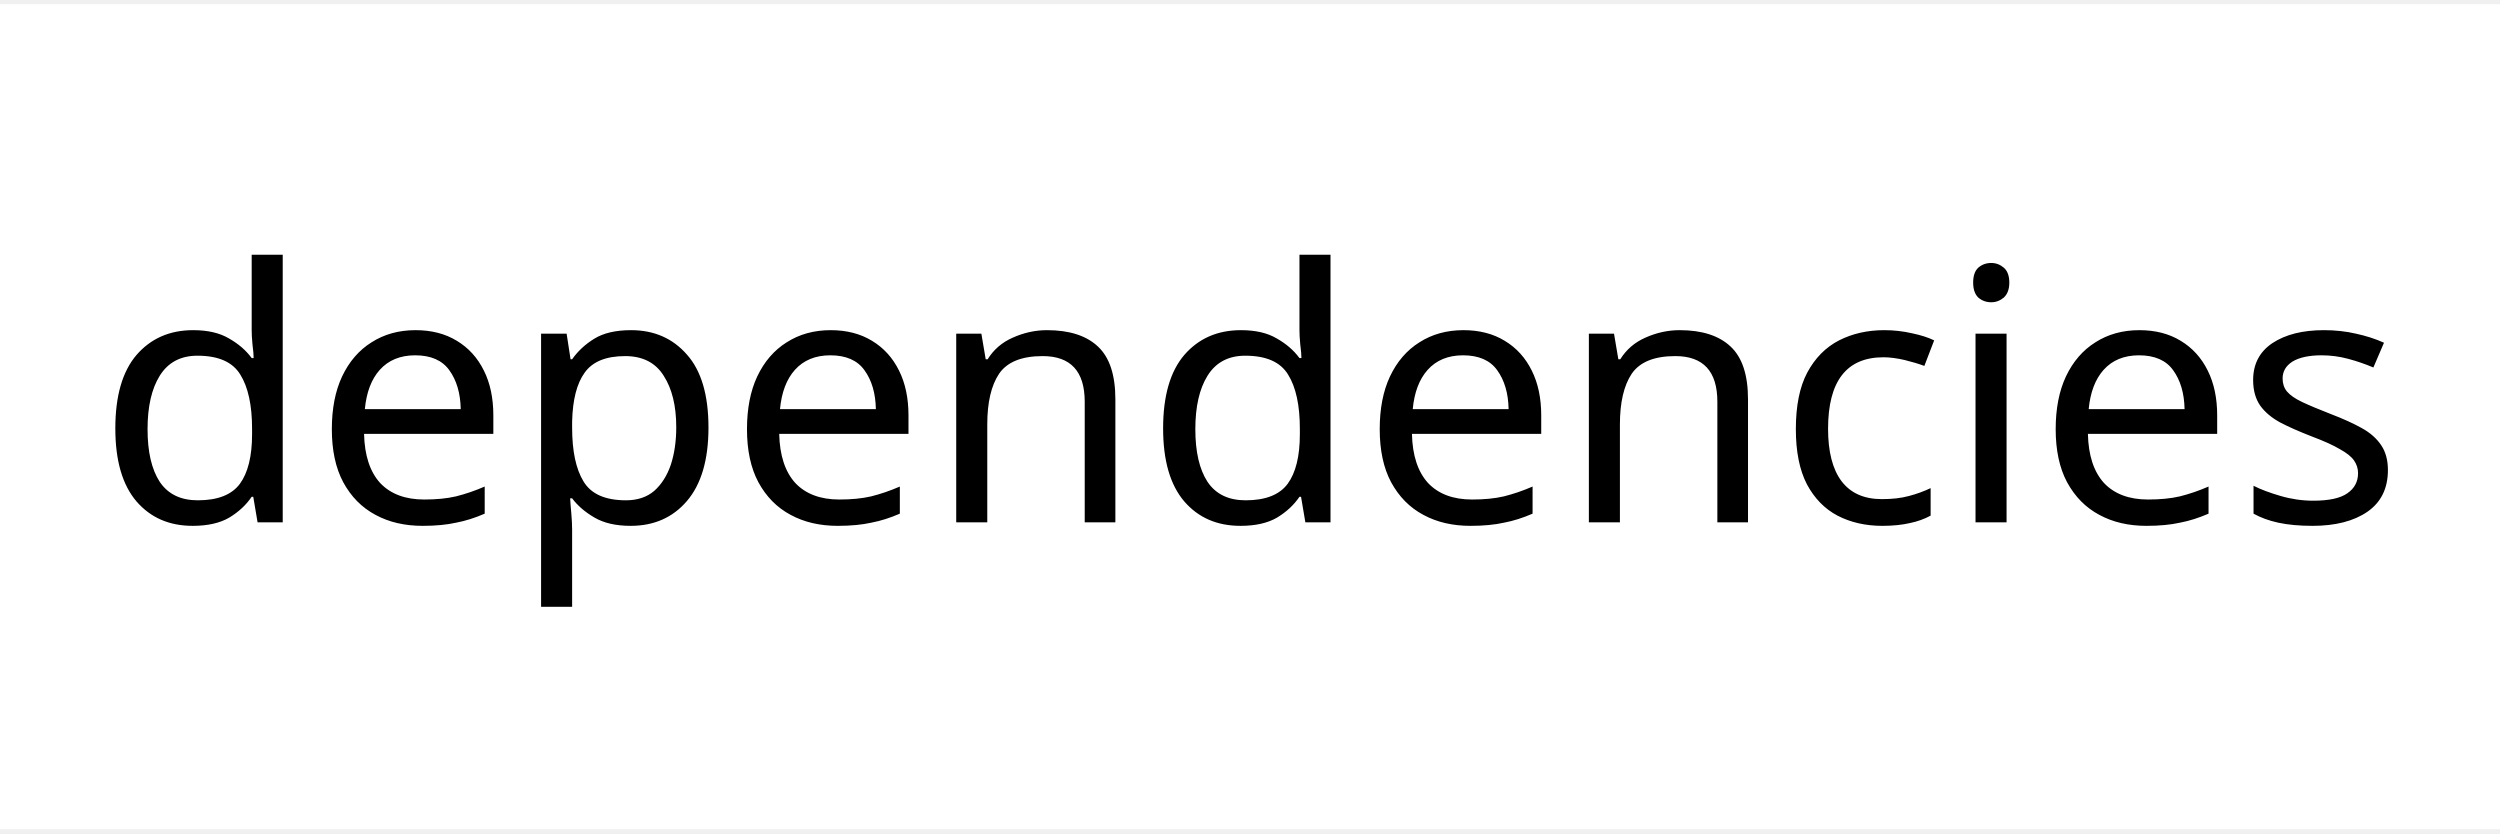
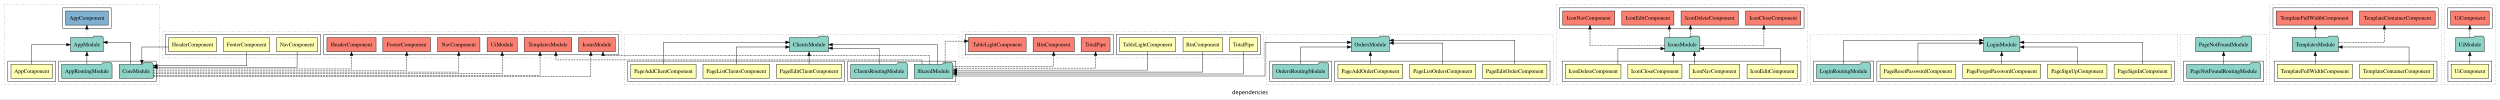
- <svg xmlns="http://www.w3.org/2000/svg" width="99pt" height="33pt" viewBox="0.00 0.00 99.41 32.80">
-   <g id="graph0" class="graph" transform="scale(1 1) rotate(0) translate(4 28.8)">
-     <polygon fill="white" stroke="transparent" points="-4,4 -4,-28.8 95.41,-28.8 95.41,4 -4,4" />
-     <text text-anchor="middle" x="45.7" y="-8.2" font-family="sans-serif" font-size="14.00">dependencies</text>
+ <svg xmlns="http://www.w3.org/2000/svg" width="6387pt" height="253pt" viewBox="0.00 0.00 6387.00 252.80">
+   <g id="graph0" class="graph" transform="scale(1 1) rotate(0) translate(4 248.8)">
+     <polygon fill="white" stroke="transparent" points="-4,4 -4,-248.8 6383,-248.8 6383,4 -4,4" />
+     <text text-anchor="middle" x="3189.5" y="-8.2" font-family="sans-serif" font-size="14.00">dependencies</text>
+     <g id="clust1" class="cluster">
+       <polygon fill="none" stroke="black" stroke-dasharray="1,5" points="8,-32.8 8,-236.8 403,-236.8 403,-32.8 8,-32.8" />
+     </g>
+     <g id="clust2" class="cluster">
+       <polygon fill="none" stroke="black" points="16,-40.8 16,-92.8 138,-92.8 138,-40.8 16,-40.8" />
+     </g>
+     <g id="clust4" class="cluster">
+       <polygon fill="none" stroke="black" points="146,-40.8 146,-92.8 395,-92.8 395,-40.8 146,-40.8" />
+     </g>
+     <g id="clust6" class="cluster">
+       <polygon fill="none" stroke="black" points="156,-176.8 156,-228.8 280,-228.8 280,-176.8 156,-176.8" />
+     </g>
+     <g id="clust14" class="cluster">
+       <polygon fill="none" stroke="black" stroke-dasharray="1,5" points="1592,-32.8 1592,-160.8 2446,-160.8 2446,-32.8 1592,-32.8" />
+     </g>
+     <g id="clust15" class="cluster">
+       <polygon fill="none" stroke="black" points="1600,-40.8 1600,-92.8 2154,-92.8 2154,-40.8 1600,-40.8" />
+     </g>
+     <g id="clust19" class="cluster">
+       <polygon fill="none" stroke="black" points="2162,-40.8 2162,-92.8 2438,-92.8 2438,-40.8 2162,-40.8" />
+     </g>
+     <g id="clust29" class="cluster">
+       <polygon fill="none" stroke="black" stroke-dasharray="1,5" points="411,-100.8 411,-168.8 1584,-168.8 1584,-100.8 411,-100.8" />
+     </g>
+     <g id="clust30" class="cluster">
+       <polygon fill="none" stroke="black" points="419,-108.8 419,-160.8 815,-160.8 815,-108.8 419,-108.8" />
+     </g>
+     <g id="clust35" class="cluster">
+       <polygon fill="none" stroke="black" points="823,-108.8 823,-160.8 1576,-160.8 1576,-108.8 823,-108.8" />
+     </g>
+     <g id="clust38" class="cluster">
+       <polygon fill="none" stroke="black" stroke-dasharray="1,5" points="3972,-32.8 3972,-236.8 4613,-236.8 4613,-32.8 3972,-32.8" />
+     </g>
+     <g id="clust39" class="cluster">
+       <polygon fill="none" stroke="black" points="3987,-40.8 3987,-92.8 4597,-92.8 4597,-40.8 3987,-40.8" />
+     </g>
+     <g id="clust45" class="cluster">
+       <polygon fill="none" stroke="black" points="3980,-176.8 3980,-228.8 4605,-228.8 4605,-176.8 3980,-176.8" />
+     </g>
+     <g id="clust48" class="cluster">
+       <polygon fill="none" stroke="black" stroke-dasharray="1,5" points="4621,-32.8 4621,-160.8 5559,-160.8 5559,-32.8 4621,-32.8" />
+     </g>
+     <g id="clust49" class="cluster">
+       <polygon fill="none" stroke="black" points="4791,-40.8 4791,-92.8 5551,-92.8 5551,-40.8 4791,-40.8" />
+     </g>
+     <g id="clust54" class="cluster">
+       <polygon fill="none" stroke="black" points="4629,-40.8 4629,-92.8 4783,-92.8 4783,-40.8 4629,-40.8" />
+     </g>
+     <g id="clust64" class="cluster">
+       <polygon fill="none" stroke="black" stroke-dasharray="1,5" points="3232,-32.8 3232,-160.8 3964,-160.8 3964,-32.8 3232,-32.8" />
+     </g>
+     <g id="clust65" class="cluster">
+       <polygon fill="none" stroke="black" points="3406,-40.8 3406,-92.8 3956,-92.8 3956,-40.8 3406,-40.8" />
+     </g>
+     <g id="clust69" class="cluster">
+       <polygon fill="none" stroke="black" points="3240,-40.8 3240,-92.8 3398,-92.8 3398,-40.8 3240,-40.8" />
+     </g>
+     <g id="clust79" class="cluster">
+       <polygon fill="none" stroke="black" stroke-dasharray="1,5" points="5567,-32.8 5567,-160.8 5787,-160.8 5787,-32.8 5567,-32.8" />
+     </g>
+     <g id="clust81" class="cluster">
+       <polygon fill="none" stroke="black" points="5575,-40.8 5575,-92.8 5779,-92.8 5779,-40.8 5575,-40.8" />
+     </g>
+     <g id="clust91" class="cluster">
+       <polygon fill="none" stroke="black" stroke-dasharray="1,5" points="2454,-100.8 2454,-168.8 3224,-168.8 3224,-100.8 2454,-100.8" />
+     </g>
+     <g id="clust92" class="cluster">
+       <polygon fill="none" stroke="black" points="2848,-108.8 2848,-160.8 3216,-160.8 3216,-108.8 2848,-108.8" />
+     </g>
+     <g id="clust97" class="cluster">
+       <polygon fill="none" stroke="black" points="2462,-108.8 2462,-160.8 2840,-160.8 2840,-108.8 2462,-108.8" />
+     </g>
+     <g id="clust100" class="cluster">
+       <polygon fill="none" stroke="black" stroke-dasharray="1,5" points="5795,-32.8 5795,-236.8 6233,-236.8 6233,-32.8 5795,-32.8" />
+     </g>
+     <g id="clust101" class="cluster">
+       <polygon fill="none" stroke="black" points="5806,-40.8 5806,-92.8 6222,-92.8 6222,-40.8 5806,-40.8" />
+     </g>
+     <g id="clust105" class="cluster">
+       <polygon fill="none" stroke="black" points="5803,-176.8 5803,-228.8 6225,-228.8 6225,-176.8 5803,-176.8" />
+     </g>
+     <g id="clust108" class="cluster">
+       <polygon fill="none" stroke="black" stroke-dasharray="1,5" points="6241,-32.8 6241,-236.8 6371,-236.8 6371,-32.8 6241,-32.8" />
+     </g>
+     <g id="clust109" class="cluster">
+       <polygon fill="none" stroke="black" points="6250,-40.8 6250,-92.8 6362,-92.8 6362,-40.8 6250,-40.8" />
+     </g>
+     <g id="clust112" class="cluster">
+       <polygon fill="none" stroke="black" points="6249,-176.8 6249,-228.8 6363,-228.8 6363,-176.8 6249,-176.8" />
+     </g>
+     <g id="node1" class="node">
+       <polygon fill="#ffffb3" stroke="black" points="129.94,-84.8 24.06,-84.8 24.06,-48.8 129.94,-48.8 129.94,-84.8" />
+       <text text-anchor="middle" x="77" y="-62.6" font-family="Times,serif" font-size="14.00">AppComponent</text>
+     </g>
+     <g id="node2" class="node">
+       <polygon fill="#8dd3c7" stroke="black" points="259.66,-152.8 256.66,-156.8 235.66,-156.8 232.66,-152.8 176.34,-152.8 176.34,-116.8 259.66,-116.8 259.66,-152.8" />
+       <text text-anchor="middle" x="218" y="-130.6" font-family="Times,serif" font-size="14.00">AppModule</text>
+     </g>
+     <g id="edge1" class="edge">
+       <path fill="none" stroke="black" d="M77,-85.02C77,-105.17 77,-134.8 77,-134.8 77,-134.8 166.08,-134.8 166.08,-134.8" />
+       <polygon fill="black" stroke="black" points="166.08,-138.3 176.08,-134.8 166.08,-131.3 166.08,-138.3" />
+     </g>
+     <g id="node5" class="node">
+       <polygon fill="#80b1d3" stroke="black" points="272.44,-220.8 163.56,-220.8 163.56,-184.8 272.44,-184.8 272.44,-220.8" />
+       <text text-anchor="middle" x="218" y="-198.6" font-family="Times,serif" font-size="14.00">AppComponent </text>
+     </g>
+     <g id="edge4" class="edge">
+       <path fill="none" stroke="black" stroke-dasharray="1,5" d="M218,-153.02C218,-153.02 218,-174.53 218,-174.53" />
+       <polygon fill="black" stroke="black" points="214.5,-174.53 218,-184.53 221.5,-174.53 214.5,-174.53" />
+     </g>
+     <g id="node3" class="node">
+       <polygon fill="#8dd3c7" stroke="black" points="282.28,-84.8 279.28,-88.8 258.28,-88.8 255.28,-84.8 153.72,-84.8 153.72,-48.8 282.28,-48.8 282.28,-84.8" />
+       <text text-anchor="middle" x="218" y="-62.6" font-family="Times,serif" font-size="14.00">AppRoutingModule</text>
+     </g>
+     <g id="edge2" class="edge">
+       <path fill="none" stroke="black" d="M218,-85.02C218,-85.02 218,-106.53 218,-106.53" />
+       <polygon fill="black" stroke="black" points="214.5,-106.53 218,-116.53 221.5,-106.53 214.5,-106.53" />
+     </g>
+     <g id="node4" class="node">
+       <polygon fill="#8dd3c7" stroke="black" points="387.27,-84.8 384.27,-88.8 363.27,-88.8 360.27,-84.8 300.73,-84.8 300.73,-48.8 387.27,-48.8 387.27,-84.8" />
+       <text text-anchor="middle" x="344" y="-62.6" font-family="Times,serif" font-size="14.00">CoreModule</text>
+     </g>
+     <g id="edge3" class="edge">
+       <path fill="none" stroke="black" d="M329.54,-85.09C329.54,-107.01 329.54,-140.8 329.54,-140.8 329.54,-140.8 269.85,-140.8 269.85,-140.8" />
+       <polygon fill="black" stroke="black" points="269.85,-137.3 259.85,-140.8 269.85,-144.3 269.85,-137.3" />
+     </g>
+     <g id="node15" class="node">
+       <polygon fill="#fb8072" stroke="black" points="1095.88,-152.8 974.12,-152.8 974.12,-116.8 1095.88,-116.8 1095.88,-152.8" />
+       <text text-anchor="middle" x="1035" y="-130.6" font-family="Times,serif" font-size="14.00">FooterComponent </text>
+     </g>
+     <g id="edge13" class="edge">
+       <path fill="none" stroke="black" stroke-dasharray="5,2" d="M387.49,-68.8C539.07,-68.8 1035,-68.8 1035,-68.8 1035,-68.8 1035,-106.77 1035,-106.77" />
+       <polygon fill="black" stroke="black" points="1031.5,-106.77 1035,-116.77 1038.5,-106.77 1031.5,-106.77" />
+     </g>
+     <g id="node16" class="node">
+       <polygon fill="#fb8072" stroke="black" points="956.75,-152.8 831.25,-152.8 831.25,-116.8 956.75,-116.8 956.75,-152.8" />
+       <text text-anchor="middle" x="894" y="-130.6" font-family="Times,serif" font-size="14.00">HeaderComponent </text>
+     </g>
+     <g id="edge14" class="edge">
+       <path fill="none" stroke="black" stroke-dasharray="5,2" d="M387.62,-72.8C517.7,-72.8 894,-72.8 894,-72.8 894,-72.8 894,-106.53 894,-106.53" />
+       <polygon fill="black" stroke="black" points="890.5,-106.53 894,-116.53 897.5,-106.53 890.5,-106.53" />
+     </g>
+     <g id="node17" class="node">
+       <polygon fill="#fb8072" stroke="black" points="1567.88,-152.8 1474.12,-152.8 1474.12,-116.8 1567.88,-116.8 1567.88,-152.8" />
+       <text text-anchor="middle" x="1521" y="-130.6" font-family="Times,serif" font-size="14.00">IconsModule </text>
+     </g>
+     <g id="edge15" class="edge">
+       <path fill="none" stroke="black" stroke-dasharray="5,2" d="M387.41,-52.8C598.26,-52.8 1505.44,-52.8 1505.44,-52.8 1505.44,-52.8 1505.44,-106.6 1505.44,-106.6" />
+       <polygon fill="black" stroke="black" points="1501.94,-106.6 1505.44,-116.6 1508.94,-106.6 1501.94,-106.6" />
+     </g>
+     <g id="node18" class="node">
+       <polygon fill="#fb8072" stroke="black" points="1222.16,-152.8 1113.84,-152.8 1113.84,-116.8 1222.16,-116.8 1222.16,-152.8" />
+       <text text-anchor="middle" x="1168" y="-130.6" font-family="Times,serif" font-size="14.00">NavComponent </text>
+     </g>
+     <g id="edge16" class="edge">
+       <path fill="none" stroke="black" stroke-dasharray="5,2" d="M387.43,-64.8C557.38,-64.8 1168,-64.8 1168,-64.8 1168,-64.8 1168,-106.77 1168,-106.77" />
+       <polygon fill="black" stroke="black" points="1164.5,-106.77 1168,-116.77 1171.5,-106.77 1164.5,-106.77" />
+     </g>
+     <g id="node19" class="node">
+       <polygon fill="#fb8072" stroke="black" points="1456.86,-152.8 1335.14,-152.8 1335.14,-116.8 1456.86,-116.8 1456.86,-152.8" />
+       <text text-anchor="middle" x="1396" y="-130.6" font-family="Times,serif" font-size="14.00">TemplatesModule </text>
+     </g>
+     <g id="edge17" class="edge">
+       <path fill="none" stroke="black" stroke-dasharray="5,2" d="M387.35,-56.8C583.17,-56.8 1375.77,-56.8 1375.77,-56.8 1375.77,-56.8 1375.77,-106.71 1375.77,-106.71" />
+       <polygon fill="black" stroke="black" points="1372.27,-106.71 1375.77,-116.71 1379.27,-106.71 1372.27,-106.71" />
+     </g>
+     <g id="node20" class="node">
+       <polygon fill="#fb8072" stroke="black" points="1317.55,-152.8 1240.45,-152.8 1240.45,-116.8 1317.55,-116.8 1317.55,-152.8" />
+       <text text-anchor="middle" x="1279" y="-130.6" font-family="Times,serif" font-size="14.00">UiModule </text>
+     </g>
+     <g id="edge18" class="edge">
+       <path fill="none" stroke="black" stroke-dasharray="5,2" d="M387.53,-60.8C571.9,-60.8 1279,-60.8 1279,-60.8 1279,-60.8 1279,-106.51 1279,-106.51" />
+       <polygon fill="black" stroke="black" points="1275.5,-106.51 1279,-116.51 1282.5,-106.51 1275.5,-106.51" />
+     </g>
+     <g id="node6" class="node">
+       <polygon fill="#ffffb3" stroke="black" points="1774.38,-84.8 1607.62,-84.8 1607.62,-48.8 1774.38,-48.8 1774.38,-84.8" />
+       <text text-anchor="middle" x="1691" y="-62.6" font-family="Times,serif" font-size="14.00">PageAddClientComponent</text>
+     </g>
+     <g id="node9" class="node">
+       <polygon fill="#8dd3c7" stroke="black" points="2112.72,-152.8 2109.72,-156.8 2088.72,-156.8 2085.72,-152.8 2013.28,-152.8 2013.28,-116.8 2112.72,-116.8 2112.72,-152.8" />
+       <text text-anchor="middle" x="2063" y="-130.6" font-family="Times,serif" font-size="14.00">ClientsModule</text>
+     </g>
+     <g id="edge5" class="edge">
+       <path fill="none" stroke="black" d="M1691,-85.09C1691,-107.01 1691,-140.8 1691,-140.8 1691,-140.8 2003.22,-140.8 2003.22,-140.8" />
+       <polygon fill="black" stroke="black" points="2003.22,-144.3 2013.22,-140.8 2003.22,-137.3 2003.22,-144.3" />
+     </g>
+     <g id="node7" class="node">
+       <polygon fill="#ffffb3" stroke="black" points="2146.1,-84.8 1979.9,-84.8 1979.9,-48.8 2146.1,-48.8 2146.1,-84.8" />
+       <text text-anchor="middle" x="2063" y="-62.6" font-family="Times,serif" font-size="14.00">PageEditClientComponent</text>
+     </g>
+     <g id="edge6" class="edge">
+       <path fill="none" stroke="black" d="M2063,-85.02C2063,-85.02 2063,-106.53 2063,-106.53" />
+       <polygon fill="black" stroke="black" points="2059.5,-106.53 2063,-116.53 2066.5,-106.53 2059.5,-106.53" />
+     </g>
+     <g id="node8" class="node">
+       <polygon fill="#ffffb3" stroke="black" points="1961.99,-84.8 1792.01,-84.8 1792.01,-48.8 1961.99,-48.8 1961.99,-84.8" />
+       <text text-anchor="middle" x="1877" y="-62.6" font-family="Times,serif" font-size="14.00">PageListClientsComponent</text>
+     </g>
+     <g id="edge7" class="edge">
+       <path fill="none" stroke="black" d="M1877,-85.07C1877,-103.36 1877,-128.8 1877,-128.8 1877,-128.8 2003.16,-128.8 2003.16,-128.8" />
+       <polygon fill="black" stroke="black" points="2003.16,-132.3 2013.16,-128.8 2003.16,-125.3 2003.16,-132.3" />
+     </g>
+     <g id="node10" class="node">
+       <polygon fill="#8dd3c7" stroke="black" points="2314.34,-84.8 2311.34,-88.8 2290.34,-88.8 2287.34,-84.8 2169.66,-84.8 2169.66,-48.8 2314.34,-48.8 2314.34,-84.8" />
+       <text text-anchor="middle" x="2242" y="-62.6" font-family="Times,serif" font-size="14.00">ClientsRoutingModule</text>
+     </g>
+     <g id="edge8" class="edge">
+       <path fill="none" stroke="black" d="M2242,-84.82C2242,-102.17 2242,-125.8 2242,-125.8 2242,-125.8 2122.86,-125.8 2122.86,-125.8" />
+       <polygon fill="black" stroke="black" points="2122.86,-122.3 2112.86,-125.8 2122.86,-129.3 2122.86,-122.3" />
+     </g>
+     <g id="node11" class="node">
+       <polygon fill="#8dd3c7" stroke="black" points="2430.43,-84.8 2427.43,-88.8 2406.43,-88.8 2403.43,-84.8 2331.57,-84.8 2331.57,-48.8 2430.43,-48.8 2430.43,-84.8" />
+       <text text-anchor="middle" x="2381" y="-62.6" font-family="Times,serif" font-size="14.00">SharedModule</text>
+     </g>
+     <g id="edge9" class="edge">
+       <path fill="none" stroke="black" d="M2390.84,-85.02C2390.84,-105.17 2390.84,-134.8 2390.84,-134.8 2390.84,-134.8 2122.79,-134.8 2122.79,-134.8" />
+       <polygon fill="black" stroke="black" points="2122.79,-131.3 2112.79,-134.8 2122.79,-138.3 2122.79,-131.3" />
+     </g>
+     <g id="edge42" class="edge">
+       <path fill="none" stroke="black" stroke-dasharray="5,2" d="M2371.16,-84.93C2371.16,-95.51 2371.16,-106.8 2371.16,-106.8 2371.16,-106.8 1536.56,-106.8 1536.56,-106.8 1536.56,-106.8 1536.56,-107.78 1536.56,-107.78" />
+       <polygon fill="black" stroke="black" points="1533.06,-106.59 1536.56,-116.59 1540.06,-106.59 1533.06,-106.59" />
+     </g>
+     <g id="edge44" class="edge">
+       <path fill="none" stroke="black" stroke-dasharray="5,2" d="M2351.47,-85C2351.47,-90.83 2351.47,-95.8 2351.47,-95.8 2351.47,-95.8 1416.23,-95.8 1416.23,-95.8 1416.23,-95.8 1416.23,-106.67 1416.23,-106.67" />
+       <polygon fill="black" stroke="black" points="1412.73,-106.67 1416.23,-116.67 1419.73,-106.67 1412.73,-106.67" />
+     </g>
+     <g id="node39" class="node">
+       <polygon fill="#8dd3c7" stroke="black" points="3545.65,-152.8 3542.65,-156.8 3521.65,-156.8 3518.65,-152.8 3448.35,-152.8 3448.35,-116.8 3545.65,-116.8 3545.65,-152.8" />
+       <text text-anchor="middle" x="3497" y="-130.6" font-family="Times,serif" font-size="14.00">OrdersModule</text>
+     </g>
+     <g id="edge36" class="edge">
+       <path fill="none" stroke="black" d="M2430.51,-54.8C2611.65,-54.8 3227.92,-54.8 3227.92,-54.8 3227.92,-54.8 3227.92,-140.8 3227.92,-140.8 3227.92,-140.8 3438.27,-140.8 3438.27,-140.8" />
+       <polygon fill="black" stroke="black" points="3438.27,-144.3 3448.27,-140.8 3438.27,-137.3 3438.27,-144.3" />
+     </g>
+     <g id="node46" class="node">
+       <polygon fill="#fb8072" stroke="black" points="2740.56,-152.8 2635.44,-152.8 2635.44,-116.8 2740.56,-116.8 2740.56,-152.8" />
+       <text text-anchor="middle" x="2688" y="-130.6" font-family="Times,serif" font-size="14.00">BtnComponent </text>
+     </g>
+     <g id="edge41" class="edge">
+       <path fill="none" stroke="black" stroke-dasharray="5,2" d="M2430.32,-79.8C2517.11,-79.8 2688,-79.8 2688,-79.8 2688,-79.8 2688,-106.79 2688,-106.79" />
+       <polygon fill="black" stroke="black" points="2684.5,-106.79 2688,-116.79 2691.5,-106.79 2684.5,-106.79" />
+     </g>
+     <g id="node47" class="node">
+       <polygon fill="#fb8072" stroke="black" points="2617.53,-152.8 2470.47,-152.8 2470.47,-116.8 2617.53,-116.8 2617.53,-152.8" />
+       <text text-anchor="middle" x="2544" y="-130.6" font-family="Times,serif" font-size="14.00">TableLightComponent </text>
+     </g>
+     <g id="edge43" class="edge">
+       <path fill="none" stroke="black" stroke-dasharray="5,2" d="M2410.53,-85.05C2410.53,-107.82 2410.53,-143.8 2410.53,-143.8 2410.53,-143.8 2460.24,-143.8 2460.24,-143.8" />
+       <polygon fill="black" stroke="black" points="2460.24,-147.3 2470.24,-143.8 2460.24,-140.3 2460.24,-147.3" />
+     </g>
+     <g id="node48" class="node">
+       <polygon fill="#fb8072" stroke="black" points="2831.93,-152.8 2758.07,-152.8 2758.07,-116.8 2831.93,-116.8 2831.93,-152.8" />
+       <text text-anchor="middle" x="2795" y="-130.6" font-family="Times,serif" font-size="14.00">TotalPipe </text>
+     </g>
+     <g id="edge45" class="edge">
+       <path fill="none" stroke="black" stroke-dasharray="5,2" d="M2430.53,-74.8C2540.42,-74.8 2795,-74.8 2795,-74.8 2795,-74.8 2795,-106.8 2795,-106.8" />
+       <polygon fill="black" stroke="black" points="2791.5,-106.8 2795,-116.8 2798.5,-106.8 2791.5,-106.8" />
+     </g>
+     <g id="node12" class="node">
+       <polygon fill="#ffffb3" stroke="black" points="684.88,-152.8 567.12,-152.8 567.12,-116.8 684.88,-116.8 684.88,-152.8" />
+       <text text-anchor="middle" x="626" y="-130.6" font-family="Times,serif" font-size="14.00">FooterComponent</text>
+     </g>
+     <g id="edge10" class="edge">
+       <path fill="none" stroke="black" d="M626,-116.52C626,-100.85 626,-80.8 626,-80.8 626,-80.8 397.44,-80.8 397.44,-80.8" />
+       <polygon fill="black" stroke="black" points="397.44,-77.3 387.44,-80.8 397.44,-84.3 397.44,-77.3" />
+     </g>
+     <g id="node13" class="node">
+       <polygon fill="#ffffb3" stroke="black" points="548.75,-152.8 427.25,-152.8 427.25,-116.8 548.75,-116.8 548.75,-152.8" />
+       <text text-anchor="middle" x="488" y="-130.6" font-family="Times,serif" font-size="14.00">HeaderComponent</text>
+     </g>
+     <g id="edge11" class="edge">
+       <path fill="none" stroke="black" d="M427.02,-128.8C393.43,-128.8 358.46,-128.8 358.46,-128.8 358.46,-128.8 358.46,-95.07 358.46,-95.07" />
+       <polygon fill="black" stroke="black" points="361.96,-95.07 358.46,-85.07 354.96,-95.07 361.96,-95.07" />
+     </g>
+     <g id="node14" class="node">
+       <polygon fill="#ffffb3" stroke="black" points="807.16,-152.8 702.84,-152.8 702.84,-116.8 807.16,-116.8 807.16,-152.8" />
+       <text text-anchor="middle" x="755" y="-130.6" font-family="Times,serif" font-size="14.00">NavComponent</text>
+     </g>
+     <g id="edge12" class="edge">
+       <path fill="none" stroke="black" d="M755,-116.77C755,-99.74 755,-76.8 755,-76.8 755,-76.8 397.6,-76.8 397.6,-76.8" />
+       <polygon fill="black" stroke="black" points="397.6,-73.3 387.6,-76.8 397.6,-80.3 397.6,-73.3" />
+     </g>
+     <g id="node21" class="node">
+       <polygon fill="#ffffb3" stroke="black" points="4293.1,-84.8 4154.9,-84.8 4154.9,-48.8 4293.1,-48.8 4293.1,-84.8" />
+       <text text-anchor="middle" x="4224" y="-62.6" font-family="Times,serif" font-size="14.00">IconCloseComponent</text>
+     </g>
+     <g id="node25" class="node">
+       <polygon fill="#8dd3c7" stroke="black" points="4338.88,-152.8 4335.88,-156.8 4314.88,-156.8 4311.88,-152.8 4249.12,-152.8 4249.12,-116.8 4338.88,-116.8 4338.88,-152.8" />
+       <text text-anchor="middle" x="4294" y="-130.6" font-family="Times,serif" font-size="14.00">IconsModule</text>
+     </g>
+     <g id="edge19" class="edge">
+       <path fill="none" stroke="black" d="M4271.06,-85.02C4271.06,-85.02 4271.06,-106.53 4271.06,-106.53" />
+       <polygon fill="black" stroke="black" points="4267.56,-106.53 4271.06,-116.53 4274.56,-106.53 4267.56,-106.53" />
+     </g>
+     <g id="node22" class="node">
+       <polygon fill="#ffffb3" stroke="black" points="4137.24,-84.8 3994.76,-84.8 3994.76,-48.8 4137.24,-48.8 4137.24,-84.8" />
+       <text text-anchor="middle" x="4066" y="-62.6" font-family="Times,serif" font-size="14.00">IconDeleteComponent</text>
+     </g>
+     <g id="edge20" class="edge">
+       <path fill="none" stroke="black" d="M4129.44,-84.83C4129.44,-101.86 4129.44,-124.8 4129.44,-124.8 4129.44,-124.8 4239.03,-124.8 4239.03,-124.8" />
+       <polygon fill="black" stroke="black" points="4239.03,-128.3 4249.03,-124.8 4239.03,-121.3 4239.03,-128.3" />
+     </g>
+     <g id="node23" class="node">
+       <polygon fill="#ffffb3" stroke="black" points="4588.54,-84.8 4459.46,-84.8 4459.46,-48.8 4588.54,-48.8 4588.54,-84.8" />
+       <text text-anchor="middle" x="4524" y="-62.6" font-family="Times,serif" font-size="14.00">IconEditComponent</text>
+     </g>
+     <g id="edge21" class="edge">
+       <path fill="none" stroke="black" d="M4545.59,-84.83C4545.59,-101.86 4545.59,-124.8 4545.59,-124.8 4545.59,-124.8 4348.98,-124.8 4348.98,-124.8" />
+       <polygon fill="black" stroke="black" points="4348.98,-121.3 4338.98,-124.8 4348.98,-128.3 4348.98,-121.3" />
+     </g>
+     <g id="node24" class="node">
+       <polygon fill="#ffffb3" stroke="black" points="4440.53,-84.8 4311.47,-84.8 4311.47,-48.8 4440.53,-48.8 4440.53,-84.8" />
+       <text text-anchor="middle" x="4376" y="-62.6" font-family="Times,serif" font-size="14.00">IconNavComponent</text>
+     </g>
+     <g id="edge22" class="edge">
+       <path fill="none" stroke="black" d="M4325.09,-85.02C4325.09,-85.02 4325.09,-106.53 4325.09,-106.53" />
+       <polygon fill="black" stroke="black" points="4321.59,-106.53 4325.09,-116.53 4328.59,-106.53 4321.59,-106.53" />
+     </g>
+     <g id="node26" class="node">
+       <polygon fill="#fb8072" stroke="black" points="4596.6,-220.8 4455.4,-220.8 4455.4,-184.8 4596.6,-184.8 4596.6,-220.8" />
+       <text text-anchor="middle" x="4526" y="-198.6" font-family="Times,serif" font-size="14.00">IconCloseComponent </text>
+     </g>
+     <g id="edge23" class="edge">
+       <path fill="none" stroke="black" stroke-dasharray="5,2" d="M4338.97,-131.8C4400.23,-131.8 4502.41,-131.8 4502.41,-131.8 4502.41,-131.8 4502.41,-174.52 4502.41,-174.52" />
+       <polygon fill="black" stroke="black" points="4498.91,-174.52 4502.41,-184.52 4505.91,-174.52 4498.91,-174.52" />
+     </g>
+     <g id="node27" class="node">
+       <polygon fill="#fb8072" stroke="black" points="4437.24,-220.8 4290.76,-220.8 4290.76,-184.8 4437.24,-184.8 4437.24,-220.8" />
+       <text text-anchor="middle" x="4364" y="-198.6" font-family="Times,serif" font-size="14.00">IconDeleteComponent </text>
+     </g>
+     <g id="edge24" class="edge">
+       <path fill="none" stroke="black" stroke-dasharray="5,2" d="M4314.91,-153.02C4314.91,-153.02 4314.91,-174.53 4314.91,-174.53" />
+       <polygon fill="black" stroke="black" points="4311.41,-174.53 4314.91,-184.53 4318.41,-174.53 4311.41,-174.53" />
+     </g>
+     <g id="node28" class="node">
+       <polygon fill="#fb8072" stroke="black" points="4272.54,-220.8 4139.46,-220.8 4139.46,-184.8 4272.54,-184.8 4272.54,-220.8" />
+       <text text-anchor="middle" x="4206" y="-198.6" font-family="Times,serif" font-size="14.00">IconEditComponent </text>
+     </g>
+     <g id="edge25" class="edge">
+       <path fill="none" stroke="black" stroke-dasharray="5,2" d="M4260.79,-153.02C4260.79,-153.02 4260.79,-174.53 4260.79,-174.53" />
+       <polygon fill="black" stroke="black" points="4257.29,-174.53 4260.79,-184.53 4264.29,-174.53 4257.29,-174.53" />
+     </g>
+     <g id="node29" class="node">
+       <polygon fill="#fb8072" stroke="black" points="4121.53,-220.8 3988.47,-220.8 3988.47,-184.8 4121.53,-184.8 4121.53,-220.8" />
+       <text text-anchor="middle" x="4055" y="-198.6" font-family="Times,serif" font-size="14.00">IconNavComponent </text>
+     </g>
+     <g id="edge26" class="edge">
+       <path fill="none" stroke="black" stroke-dasharray="5,2" d="M4249.07,-131.8C4180.62,-131.8 4058.07,-131.8 4058.07,-131.8 4058.07,-131.8 4058.07,-174.52 4058.07,-174.52" />
+       <polygon fill="black" stroke="black" points="4054.57,-174.52 4058.07,-184.52 4061.57,-174.52 4054.57,-174.52" />
+     </g>
+     <g id="node30" class="node">
+       <polygon fill="#ffffb3" stroke="black" points="5209.55,-84.8 5010.45,-84.8 5010.45,-48.8 5209.55,-48.8 5209.55,-84.8" />
+       <text text-anchor="middle" x="5110" y="-62.6" font-family="Times,serif" font-size="14.00">PageForgotPasswordComponent</text>
+     </g>
+     <g id="node34" class="node">
+       <polygon fill="#8dd3c7" stroke="black" points="5156.49,-152.8 5153.49,-156.8 5132.49,-156.8 5129.49,-152.8 5063.51,-152.8 5063.51,-116.8 5156.49,-116.8 5156.49,-152.8" />
+       <text text-anchor="middle" x="5110" y="-130.6" font-family="Times,serif" font-size="14.00">LoginModule</text>
+     </g>
+     <g id="edge27" class="edge">
+       <path fill="none" stroke="black" d="M5110,-85.02C5110,-85.02 5110,-106.53 5110,-106.53" />
+       <polygon fill="black" stroke="black" points="5106.5,-106.53 5110,-116.53 5113.5,-106.53 5106.5,-106.53" />
+     </g>
+     <g id="node31" class="node">
+       <polygon fill="#ffffb3" stroke="black" points="4992.82,-84.8 4799.18,-84.8 4799.18,-48.8 4992.82,-48.8 4992.82,-84.8" />
+       <text text-anchor="middle" x="4896" y="-62.6" font-family="Times,serif" font-size="14.00">PageResetPasswordComponent</text>
+     </g>
+     <g id="edge28" class="edge">
+       <path fill="none" stroke="black" d="M4896,-84.97C4896,-106.3 4896,-138.8 4896,-138.8 4896,-138.8 5053.3,-138.8 5053.3,-138.8" />
+       <polygon fill="black" stroke="black" points="5053.3,-142.3 5063.3,-138.8 5053.3,-135.3 5053.3,-142.3" />
+     </g>
+     <g id="node32" class="node">
+       <polygon fill="#ffffb3" stroke="black" points="5542.88,-84.8 5397.12,-84.8 5397.12,-48.8 5542.88,-48.8 5542.88,-84.8" />
+       <text text-anchor="middle" x="5470" y="-62.6" font-family="Times,serif" font-size="14.00">PageSignInComponent</text>
+     </g>
+     <g id="edge29" class="edge">
+       <path fill="none" stroke="black" d="M5470,-85.09C5470,-107.01 5470,-140.8 5470,-140.8 5470,-140.8 5166.69,-140.8 5166.69,-140.8" />
+       <polygon fill="black" stroke="black" points="5166.69,-137.3 5156.69,-140.8 5166.69,-144.3 5166.69,-137.3" />
+     </g>
+     <g id="node33" class="node">
+       <polygon fill="#ffffb3" stroke="black" points="5378.83,-84.8 5227.17,-84.8 5227.17,-48.8 5378.83,-48.8 5378.83,-84.8" />
+       <text text-anchor="middle" x="5303" y="-62.6" font-family="Times,serif" font-size="14.00">PageSignUpComponent</text>
+     </g>
+     <g id="edge30" class="edge">
+       <path fill="none" stroke="black" d="M5303,-85.07C5303,-103.36 5303,-128.8 5303,-128.8 5303,-128.8 5166.72,-128.8 5166.72,-128.8" />
+       <polygon fill="black" stroke="black" points="5166.72,-125.3 5156.72,-128.8 5166.72,-132.3 5166.72,-125.3" />
+     </g>
+     <g id="node35" class="node">
+       <polygon fill="#8dd3c7" stroke="black" points="4775.11,-84.8 4772.11,-88.8 4751.11,-88.8 4748.11,-84.8 4636.89,-84.8 4636.89,-48.8 4775.11,-48.8 4775.11,-84.8" />
+       <text text-anchor="middle" x="4706" y="-62.6" font-family="Times,serif" font-size="14.00">LoginRoutingModule</text>
+     </g>
+     <g id="edge31" class="edge">
+       <path fill="none" stroke="black" d="M4706,-85.12C4706,-108.46 4706,-145.8 4706,-145.8 4706,-145.8 5053.26,-145.8 5053.26,-145.8" />
+       <polygon fill="black" stroke="black" points="5053.26,-149.3 5063.26,-145.8 5053.26,-142.3 5053.26,-149.3" />
+     </g>
+     <g id="node36" class="node">
+       <polygon fill="#ffffb3" stroke="black" points="3579.8,-84.8 3414.2,-84.8 3414.2,-48.8 3579.8,-48.8 3579.8,-84.8" />
+       <text text-anchor="middle" x="3497" y="-62.6" font-family="Times,serif" font-size="14.00">PageAddOrderComponent</text>
+     </g>
+     <g id="edge32" class="edge">
+       <path fill="none" stroke="black" d="M3497,-85.02C3497,-85.02 3497,-106.53 3497,-106.53" />
+       <polygon fill="black" stroke="black" points="3493.5,-106.53 3497,-116.53 3500.5,-106.53 3493.5,-106.53" />
+     </g>
+     <g id="node37" class="node">
+       <polygon fill="#ffffb3" stroke="black" points="3948.03,-84.8 3783.97,-84.8 3783.97,-48.8 3948.03,-48.8 3948.03,-84.8" />
+       <text text-anchor="middle" x="3866" y="-62.6" font-family="Times,serif" font-size="14.00">PageEditOrderComponent</text>
+     </g>
+     <g id="edge33" class="edge">
+       <path fill="none" stroke="black" d="M3866,-85.12C3866,-108.46 3866,-145.8 3866,-145.8 3866,-145.8 3556,-145.8 3556,-145.8" />
+       <polygon fill="black" stroke="black" points="3556,-142.3 3546,-145.8 3556,-149.3 3556,-142.3" />
+     </g>
+     <g id="node38" class="node">
+       <polygon fill="#ffffb3" stroke="black" points="3766.42,-84.8 3597.58,-84.8 3597.58,-48.8 3766.42,-48.8 3766.42,-84.8" />
+       <text text-anchor="middle" x="3682" y="-62.6" font-family="Times,serif" font-size="14.00">PageListOrdersComponent</text>
+     </g>
+     <g id="edge34" class="edge">
+       <path fill="none" stroke="black" d="M3682,-84.97C3682,-106.3 3682,-138.8 3682,-138.8 3682,-138.8 3556.09,-138.8 3556.09,-138.8" />
+       <polygon fill="black" stroke="black" points="3556.09,-135.3 3546.09,-138.8 3556.09,-142.3 3556.09,-135.3" />
+     </g>
+     <g id="node40" class="node">
+       <polygon fill="#8dd3c7" stroke="black" points="3390.27,-84.8 3387.27,-88.8 3366.27,-88.8 3363.27,-84.8 3247.73,-84.8 3247.73,-48.8 3390.27,-48.8 3390.27,-84.8" />
+       <text text-anchor="middle" x="3319" y="-62.6" font-family="Times,serif" font-size="14.00">OrdersRoutingModule</text>
+     </g>
+     <g id="edge35" class="edge">
+       <path fill="none" stroke="black" d="M3319,-85.07C3319,-103.36 3319,-128.8 3319,-128.8 3319,-128.8 3437.89,-128.8 3437.89,-128.8" />
+       <polygon fill="black" stroke="black" points="3437.89,-132.3 3447.89,-128.8 3437.89,-125.3 3437.89,-132.3" />
+     </g>
+     <g id="node41" class="node">
+       <polygon fill="#8dd3c7" stroke="black" points="5771.17,-84.8 5768.17,-88.8 5747.17,-88.8 5744.17,-84.8 5582.83,-84.8 5582.83,-48.8 5771.17,-48.8 5771.17,-84.8" />
+       <text text-anchor="middle" x="5677" y="-62.6" font-family="Times,serif" font-size="14.00">PageNotFoundRoutingModule</text>
+     </g>
+     <g id="node42" class="node">
+       <polygon fill="#8dd3c7" stroke="black" points="5748.55,-152.8 5745.55,-156.8 5724.55,-156.8 5721.55,-152.8 5605.45,-152.8 5605.45,-116.8 5748.55,-116.8 5748.55,-152.8" />
+       <text text-anchor="middle" x="5677" y="-130.6" font-family="Times,serif" font-size="14.00">PageNotFoundModule</text>
+     </g>
+     <g id="edge37" class="edge">
+       <path fill="none" stroke="black" d="M5677,-85.02C5677,-85.02 5677,-106.53 5677,-106.53" />
+       <polygon fill="black" stroke="black" points="5673.5,-106.53 5677,-116.53 5680.5,-106.53 5673.5,-106.53" />
+     </g>
+     <g id="node43" class="node">
+       <polygon fill="#ffffb3" stroke="black" points="3119.56,-152.8 3018.44,-152.8 3018.44,-116.8 3119.56,-116.8 3119.56,-152.8" />
+       <text text-anchor="middle" x="3069" y="-130.6" font-family="Times,serif" font-size="14.00">BtnComponent</text>
+     </g>
+     <g id="edge38" class="edge">
+       <path fill="none" stroke="black" d="M3069,-116.77C3069,-96.03 3069,-64.8 3069,-64.8 3069,-64.8 2440.48,-64.8 2440.48,-64.8" />
+       <polygon fill="black" stroke="black" points="2440.48,-61.3 2430.48,-64.8 2440.48,-68.3 2440.48,-61.3" />
+     </g>
+     <g id="node44" class="node">
+       <polygon fill="#ffffb3" stroke="black" points="2999.53,-152.8 2856.47,-152.8 2856.47,-116.8 2999.53,-116.8 2999.53,-152.8" />
+       <text text-anchor="middle" x="2928" y="-130.6" font-family="Times,serif" font-size="14.00">TableLightComponent</text>
+     </g>
+     <g id="edge39" class="edge">
+       <path fill="none" stroke="black" d="M2928,-116.69C2928,-97.46 2928,-69.8 2928,-69.8 2928,-69.8 2440.51,-69.8 2440.51,-69.8" />
+       <polygon fill="black" stroke="black" points="2440.51,-66.3 2430.51,-69.8 2440.51,-73.3 2440.51,-66.3" />
+     </g>
+     <g id="node45" class="node">
+       <polygon fill="#ffffb3" stroke="black" points="3208.44,-152.8 3137.56,-152.8 3137.56,-116.8 3208.44,-116.8 3208.44,-152.8" />
+       <text text-anchor="middle" x="3173" y="-130.6" font-family="Times,serif" font-size="14.00">TotalPipe</text>
+     </g>
+     <g id="edge40" class="edge">
+       <path fill="none" stroke="black" d="M3173,-116.64C3173,-94.45 3173,-59.8 3173,-59.8 3173,-59.8 2440.24,-59.8 2440.24,-59.8" />
+       <polygon fill="black" stroke="black" points="2440.24,-56.3 2430.24,-59.8 2440.24,-63.3 2440.24,-56.3" />
+     </g>
+     <g id="node49" class="node">
+       <polygon fill="#ffffb3" stroke="black" points="6213.9,-84.8 6024.1,-84.8 6024.1,-48.8 6213.9,-48.8 6213.9,-84.8" />
+       <text text-anchor="middle" x="6119" y="-62.6" font-family="Times,serif" font-size="14.00">TemplateContainerComponent</text>
+     </g>
+     <g id="node51" class="node">
+       <polygon fill="#8dd3c7" stroke="black" points="5969.86,-152.8 5966.86,-156.8 5945.86,-156.8 5942.86,-152.8 5852.14,-152.8 5852.14,-116.8 5969.86,-116.8 5969.86,-152.8" />
+       <text text-anchor="middle" x="5911" y="-130.6" font-family="Times,serif" font-size="14.00">TemplatesModule</text>
+     </g>
+     <g id="edge46" class="edge">
+       <path fill="none" stroke="black" d="M6150.65,-85.07C6150.65,-103.36 6150.65,-128.8 6150.65,-128.8 6150.65,-128.8 5979.93,-128.8 5979.93,-128.8" />
+       <polygon fill="black" stroke="black" points="5979.93,-125.3 5969.93,-128.8 5979.93,-132.3 5979.93,-125.3" />
+     </g>
+     <g id="node50" class="node">
+       <polygon fill="#ffffb3" stroke="black" points="6005.75,-84.8 5814.25,-84.8 5814.25,-48.8 6005.75,-48.8 6005.75,-84.8" />
+       <text text-anchor="middle" x="5910" y="-62.6" font-family="Times,serif" font-size="14.00">TemplateFullWidthComponent</text>
+     </g>
+     <g id="edge47" class="edge">
+       <path fill="none" stroke="black" d="M5911,-85.02C5911,-85.02 5911,-106.53 5911,-106.53" />
+       <polygon fill="black" stroke="black" points="5907.5,-106.53 5911,-116.53 5914.5,-106.53 5907.5,-106.53" />
+     </g>
+     <g id="node52" class="node">
+       <polygon fill="#fb8072" stroke="black" points="6217.4,-220.8 6024.6,-220.8 6024.6,-184.8 6217.4,-184.8 6217.4,-220.8" />
+       <text text-anchor="middle" x="6121" y="-198.6" font-family="Times,serif" font-size="14.00">TemplateContainerComponent </text>
+     </g>
+     <g id="edge48" class="edge">
+       <path fill="none" stroke="black" stroke-dasharray="5,2" d="M5970.3,-140.8C6021.6,-140.8 6087.6,-140.8 6087.6,-140.8 6087.6,-140.8 6087.6,-174.53 6087.6,-174.53" />
+       <polygon fill="black" stroke="black" points="6084.1,-174.53 6087.6,-184.53 6091.1,-174.53 6084.1,-174.53" />
+     </g>
+     <g id="node53" class="node">
+       <polygon fill="#fb8072" stroke="black" points="6006.75,-220.8 5811.25,-220.8 5811.25,-184.8 6006.75,-184.8 6006.75,-220.8" />
+       <text text-anchor="middle" x="5909" y="-198.6" font-family="Times,serif" font-size="14.00">TemplateFullWidthComponent </text>
+     </g>
+     <g id="edge49" class="edge">
+       <path fill="none" stroke="black" stroke-dasharray="5,2" d="M5911,-153.02C5911,-153.02 5911,-174.53 5911,-174.53" />
+       <polygon fill="black" stroke="black" points="5907.5,-174.53 5911,-184.53 5914.5,-174.53 5907.5,-174.53" />
+     </g>
+     <g id="node54" class="node">
+       <polygon fill="#ffffb3" stroke="black" points="6353.83,-84.8 6258.17,-84.8 6258.17,-48.8 6353.83,-48.8 6353.83,-84.8" />
+       <text text-anchor="middle" x="6306" y="-62.6" font-family="Times,serif" font-size="14.00">UiComponent</text>
+     </g>
+     <g id="node55" class="node">
+       <polygon fill="#8dd3c7" stroke="black" points="6342.55,-152.8 6339.55,-156.8 6318.55,-156.8 6315.55,-152.8 6269.45,-152.8 6269.45,-116.8 6342.55,-116.8 6342.55,-152.8" />
+       <text text-anchor="middle" x="6306" y="-130.6" font-family="Times,serif" font-size="14.00">UiModule</text>
+     </g>
+     <g id="edge50" class="edge">
+       <path fill="none" stroke="black" d="M6306,-85.02C6306,-85.02 6306,-106.53 6306,-106.53" />
+       <polygon fill="black" stroke="black" points="6302.5,-106.53 6306,-116.53 6309.5,-106.53 6302.5,-106.53" />
+     </g>
+     <g id="node56" class="node">
+       <polygon fill="#fb8072" stroke="black" points="6355.33,-220.8 6256.67,-220.8 6256.67,-184.8 6355.33,-184.8 6355.33,-220.8" />
+       <text text-anchor="middle" x="6306" y="-198.6" font-family="Times,serif" font-size="14.00">UiComponent </text>
+     </g>
+     <g id="edge51" class="edge">
+       <path fill="none" stroke="black" stroke-dasharray="5,2" d="M6306,-153.02C6306,-153.02 6306,-174.53 6306,-174.53" />
+       <polygon fill="black" stroke="black" points="6302.5,-174.53 6306,-184.53 6309.5,-174.53 6302.5,-174.53" />
+     </g>
  </g>
</svg>
